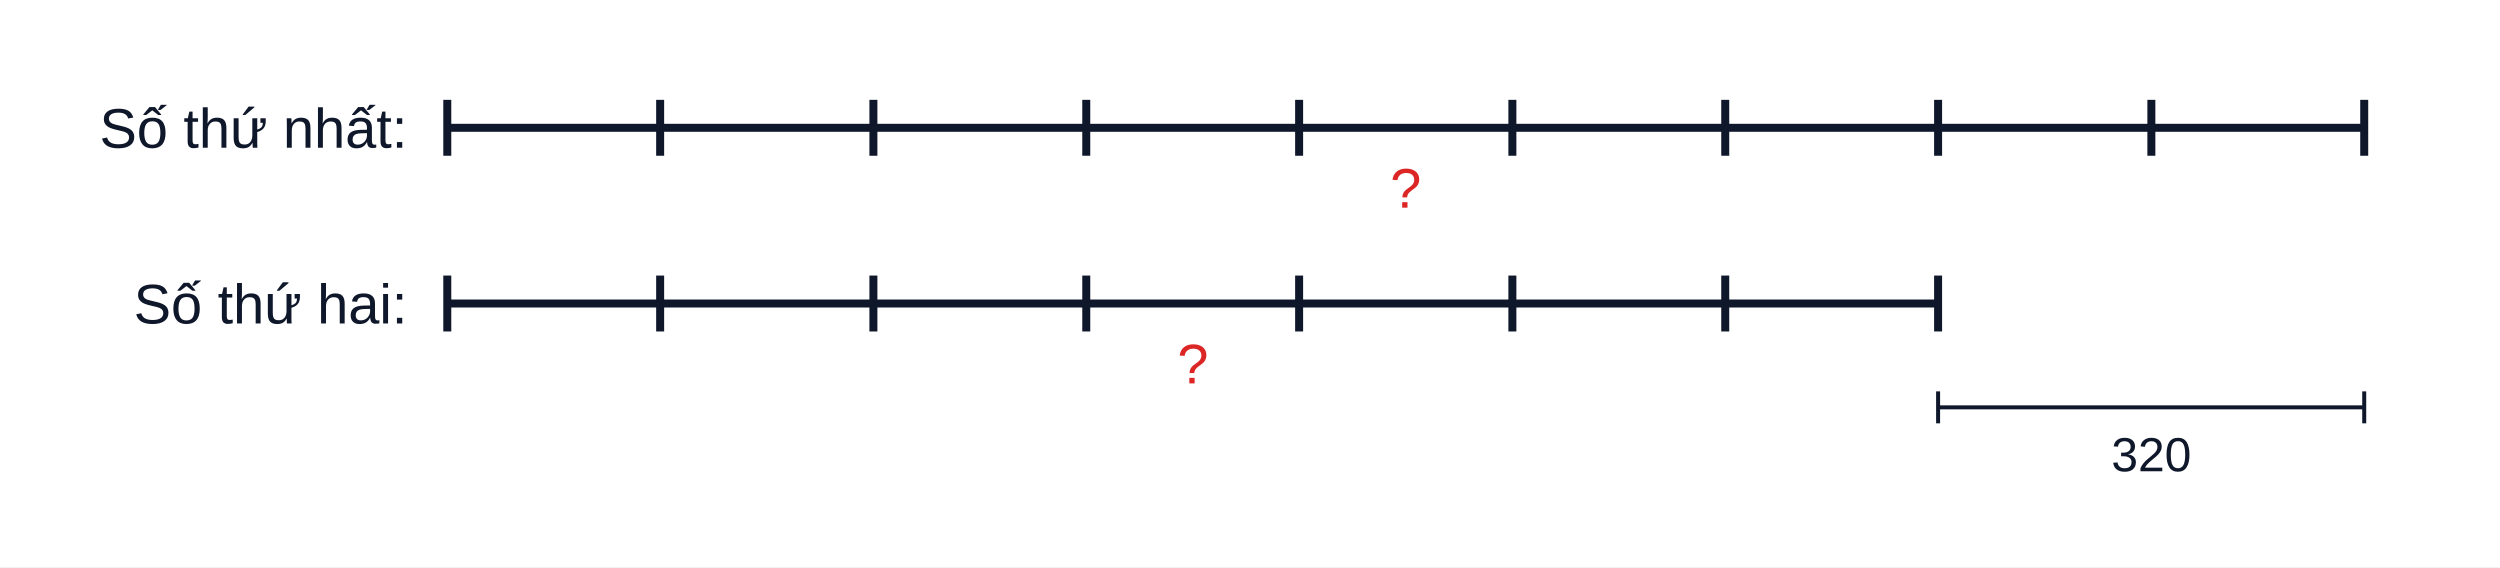
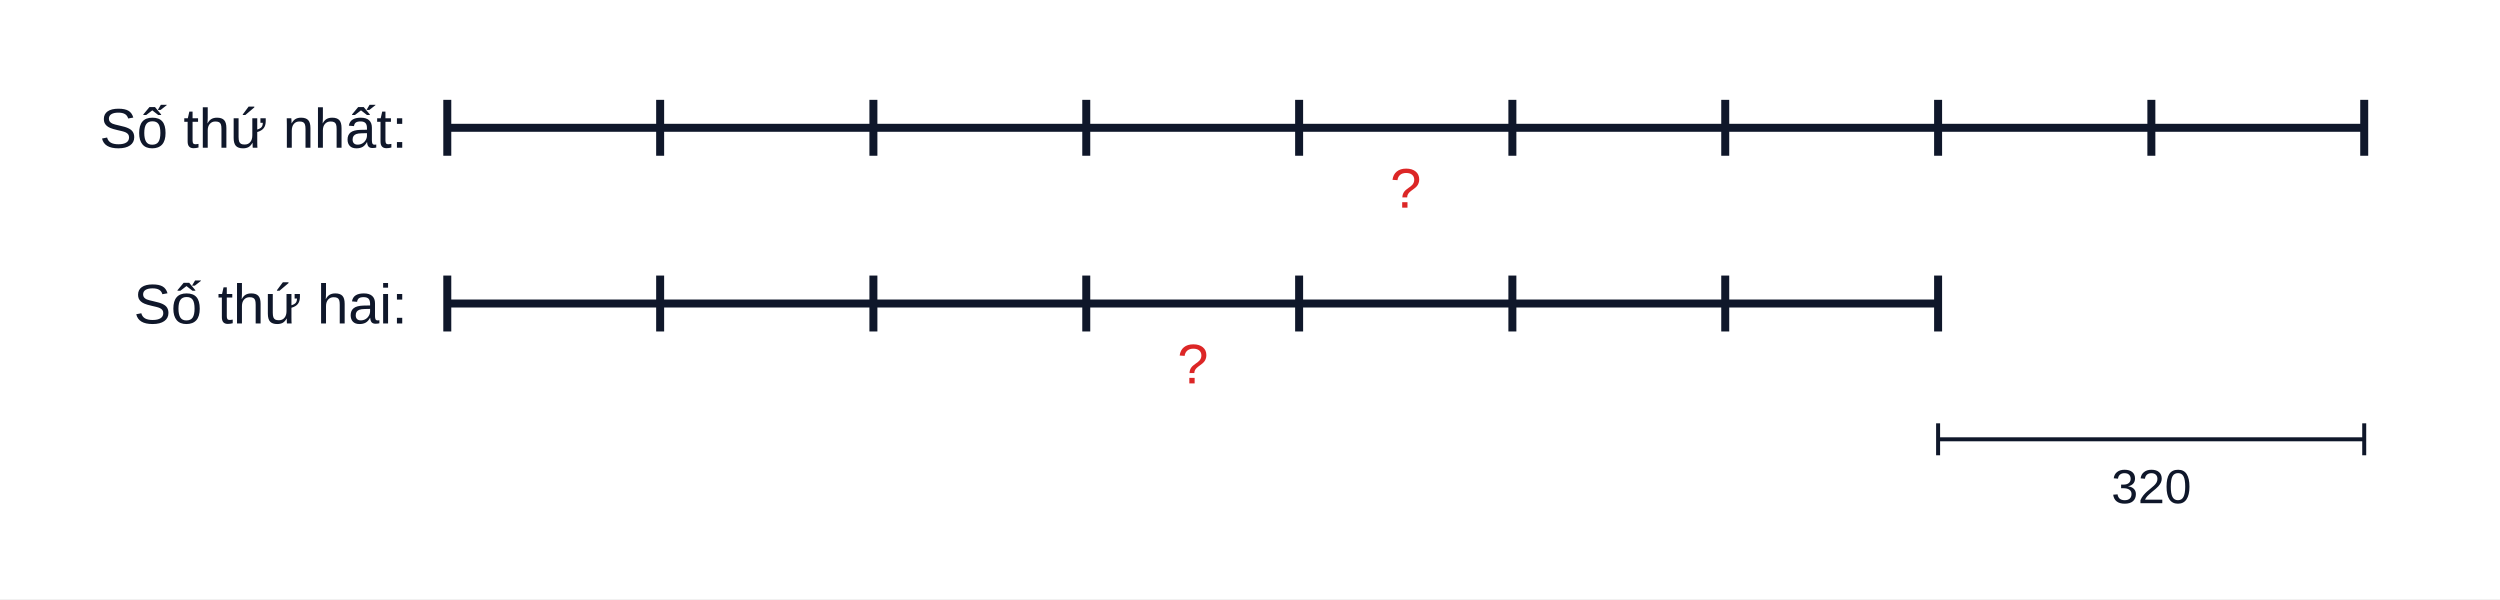
- <svg xmlns="http://www.w3.org/2000/svg" viewBox="0 0 626 142" width="626" height="142" font-family="Arial, Helvetica, sans-serif" font-size="14">
-   <rect width="626" height="142" fill="#fff" />
+ <svg xmlns="http://www.w3.org/2000/svg" viewBox="0 0 626 150" width="626" height="150" font-family="Arial, Helvetica, sans-serif" font-size="14">
+   <rect width="626" height="150" fill="#fff" />
  <text x="102" y="37" text-anchor="end" fill="#0f172a">Số thứ nhất:</text>
  <line x1="112" y1="32" x2="592" y2="32" stroke="#0f172a" stroke-width="2" />
  <line x1="112" y1="25" x2="112" y2="39" stroke="#0f172a" stroke-width="2" />
  <line x1="165.3" y1="25" x2="165.3" y2="39" stroke="#0f172a" stroke-width="2" />
  <line x1="218.7" y1="25" x2="218.7" y2="39" stroke="#0f172a" stroke-width="2" />
  <line x1="272" y1="25" x2="272" y2="39" stroke="#0f172a" stroke-width="2" />
  <line x1="325.3" y1="25" x2="325.3" y2="39" stroke="#0f172a" stroke-width="2" />
  <line x1="378.7" y1="25" x2="378.7" y2="39" stroke="#0f172a" stroke-width="2" />
  <line x1="432" y1="25" x2="432" y2="39" stroke="#0f172a" stroke-width="2" />
  <line x1="485.3" y1="25" x2="485.3" y2="39" stroke="#0f172a" stroke-width="2" />
  <line x1="538.7" y1="25" x2="538.7" y2="39" stroke="#0f172a" stroke-width="2" />
  <line x1="592" y1="25" x2="592" y2="39" stroke="#0f172a" stroke-width="2" />
  <text x="352" y="52" text-anchor="middle" fill="#dc2626">?</text>
  <text x="102" y="81" text-anchor="end" fill="#0f172a">Số thứ hai:</text>
  <line x1="112" y1="76" x2="485.3" y2="76" stroke="#0f172a" stroke-width="2" />
  <line x1="112" y1="69" x2="112" y2="83" stroke="#0f172a" stroke-width="2" />
  <line x1="165.3" y1="69" x2="165.3" y2="83" stroke="#0f172a" stroke-width="2" />
  <line x1="218.7" y1="69" x2="218.7" y2="83" stroke="#0f172a" stroke-width="2" />
  <line x1="272" y1="69" x2="272" y2="83" stroke="#0f172a" stroke-width="2" />
  <line x1="325.3" y1="69" x2="325.3" y2="83" stroke="#0f172a" stroke-width="2" />
  <line x1="378.7" y1="69" x2="378.7" y2="83" stroke="#0f172a" stroke-width="2" />
  <line x1="432" y1="69" x2="432" y2="83" stroke="#0f172a" stroke-width="2" />
  <line x1="485.3" y1="69" x2="485.3" y2="83" stroke="#0f172a" stroke-width="2" />
  <text x="298.7" y="96" text-anchor="middle" fill="#dc2626">?</text>
-   <line x1="485.3" y1="102" x2="592" y2="102" stroke="#0f172a" stroke-width="1" />
-   <line x1="485.3" y1="98" x2="485.3" y2="106" stroke="#0f172a" stroke-width="1" />
-   <line x1="592" y1="98" x2="592" y2="106" stroke="#0f172a" stroke-width="1" />
-   <text x="538.7" y="118" text-anchor="middle" font-size="12" fill="#0f172a">320</text>
+   <line x1="485.3" y1="110" x2="592" y2="110" stroke="#0f172a" stroke-width="1" />
+   <line x1="485.3" y1="106" x2="485.3" y2="114" stroke="#0f172a" stroke-width="1" />
+   <line x1="592" y1="106" x2="592" y2="114" stroke="#0f172a" stroke-width="1" />
+   <text x="538.7" y="126" text-anchor="middle" font-size="12" fill="#0f172a">320</text>
</svg>
